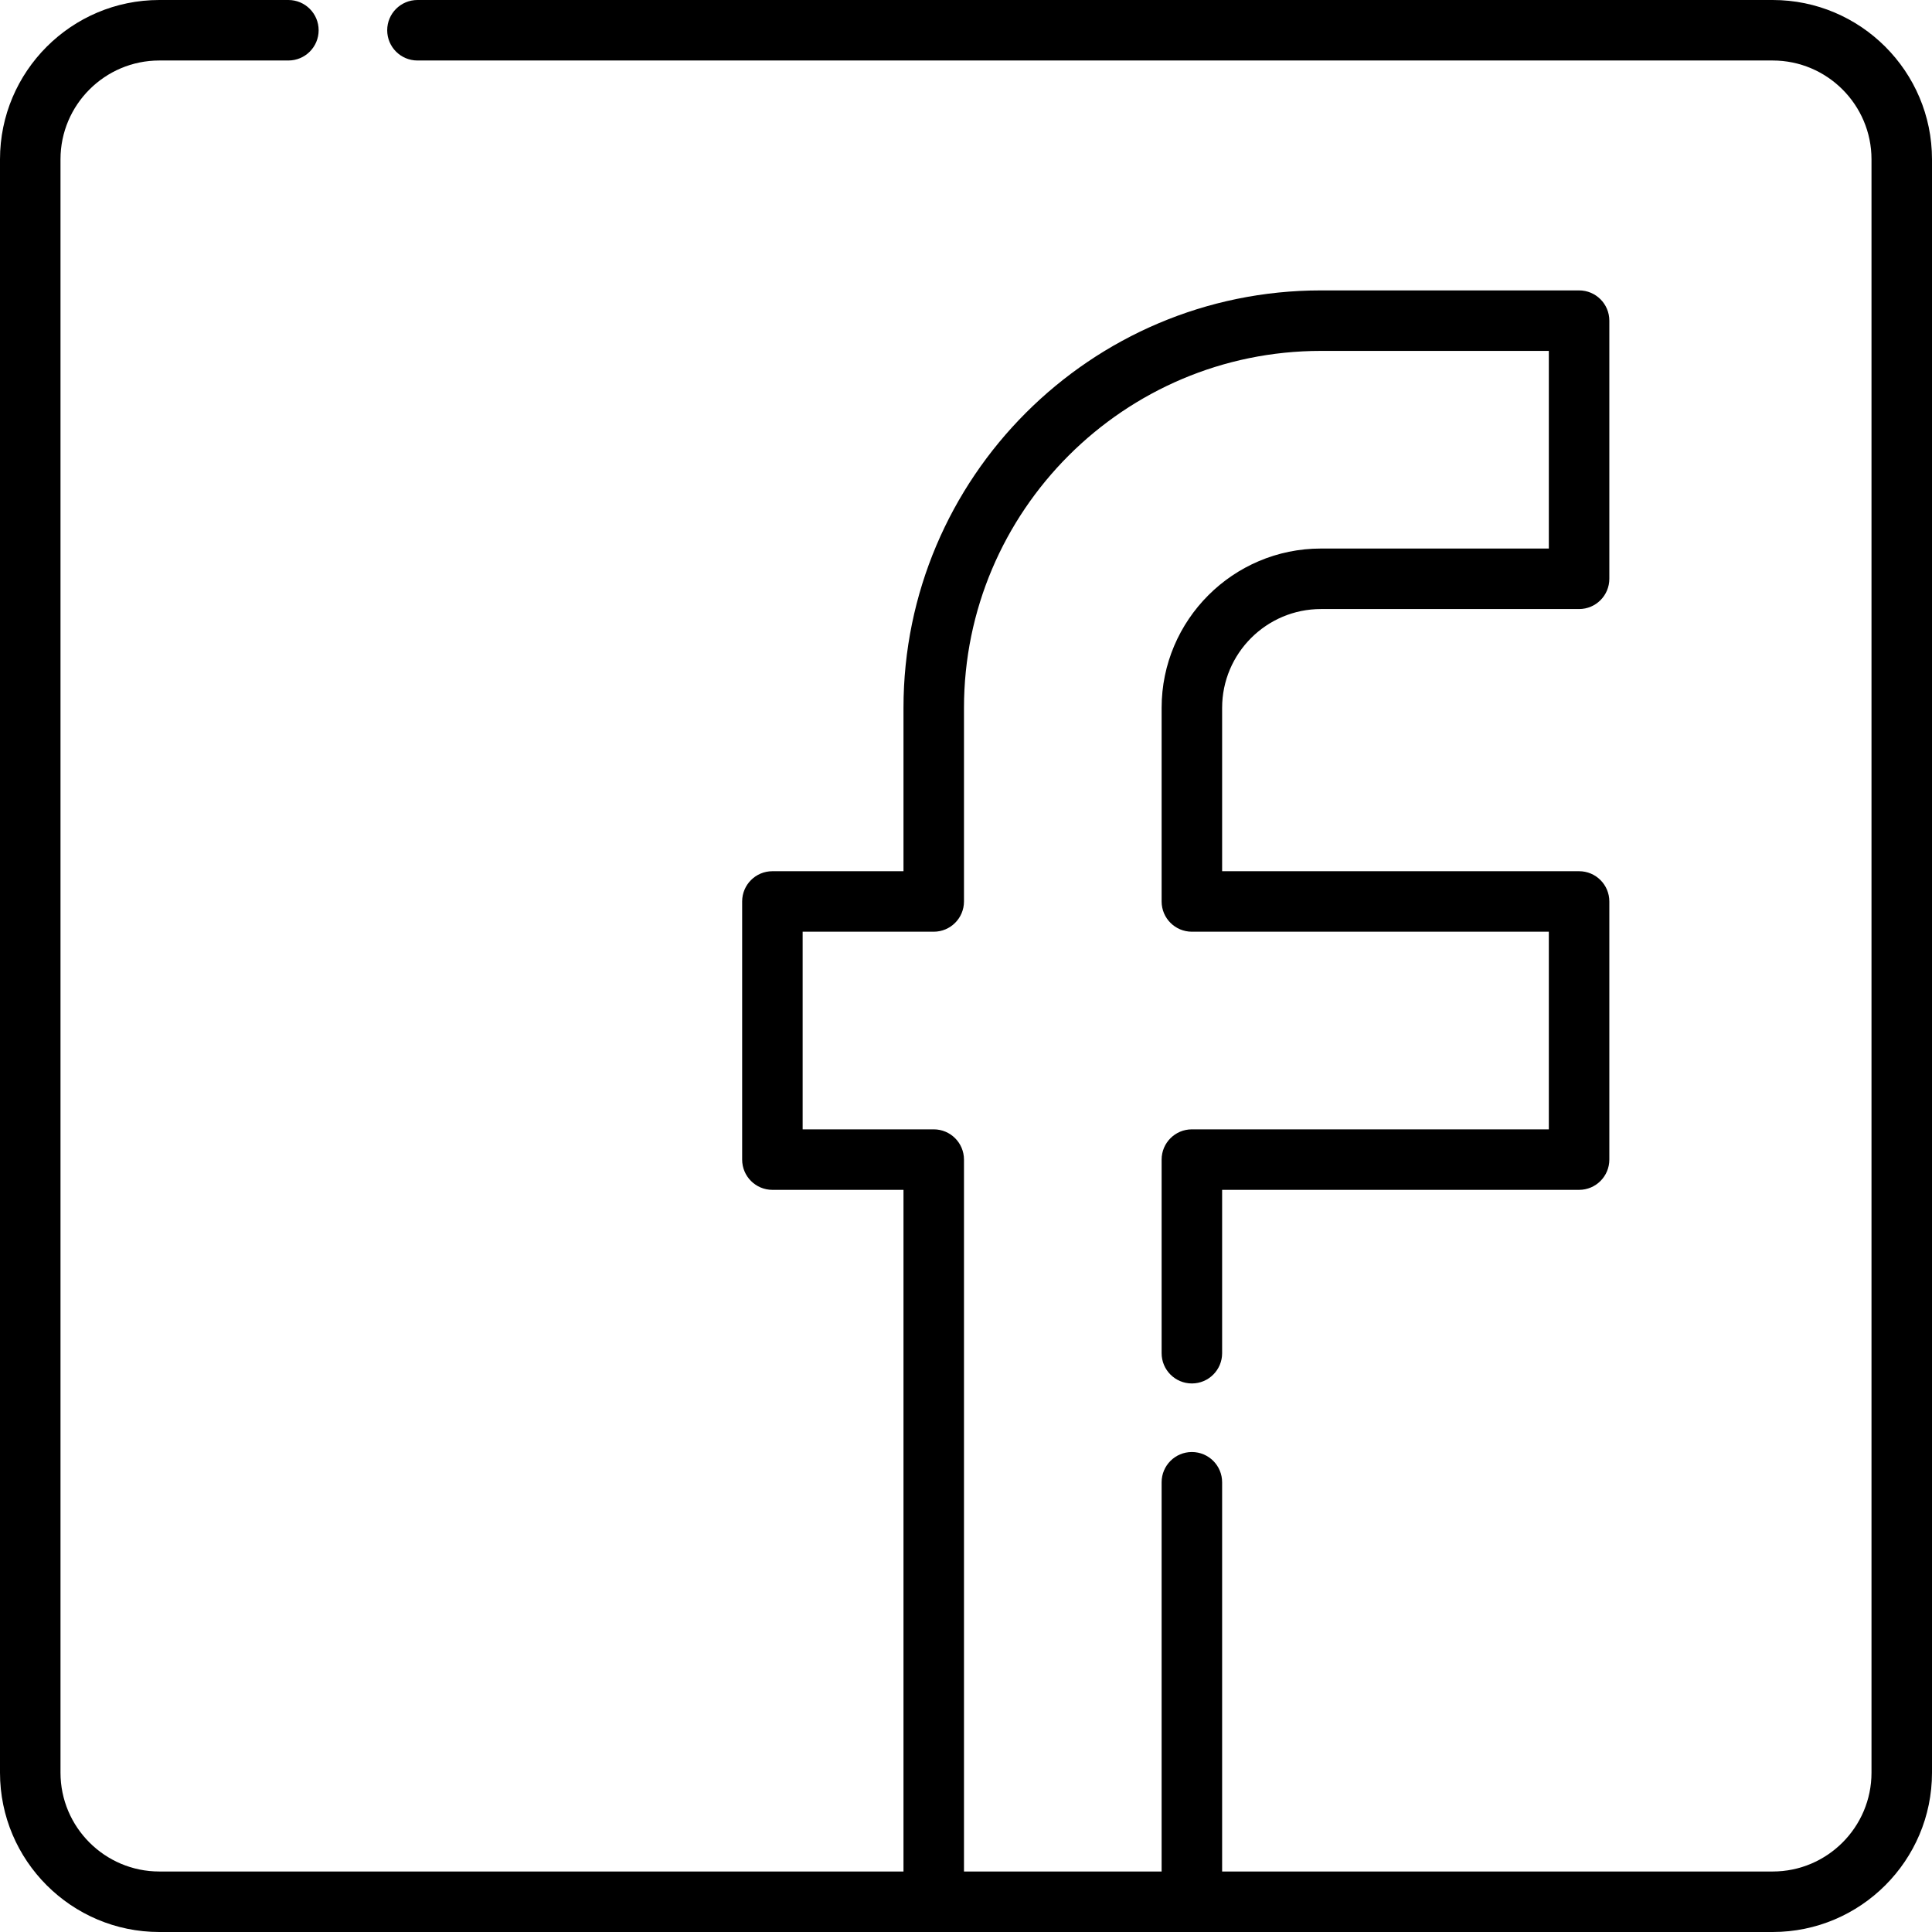
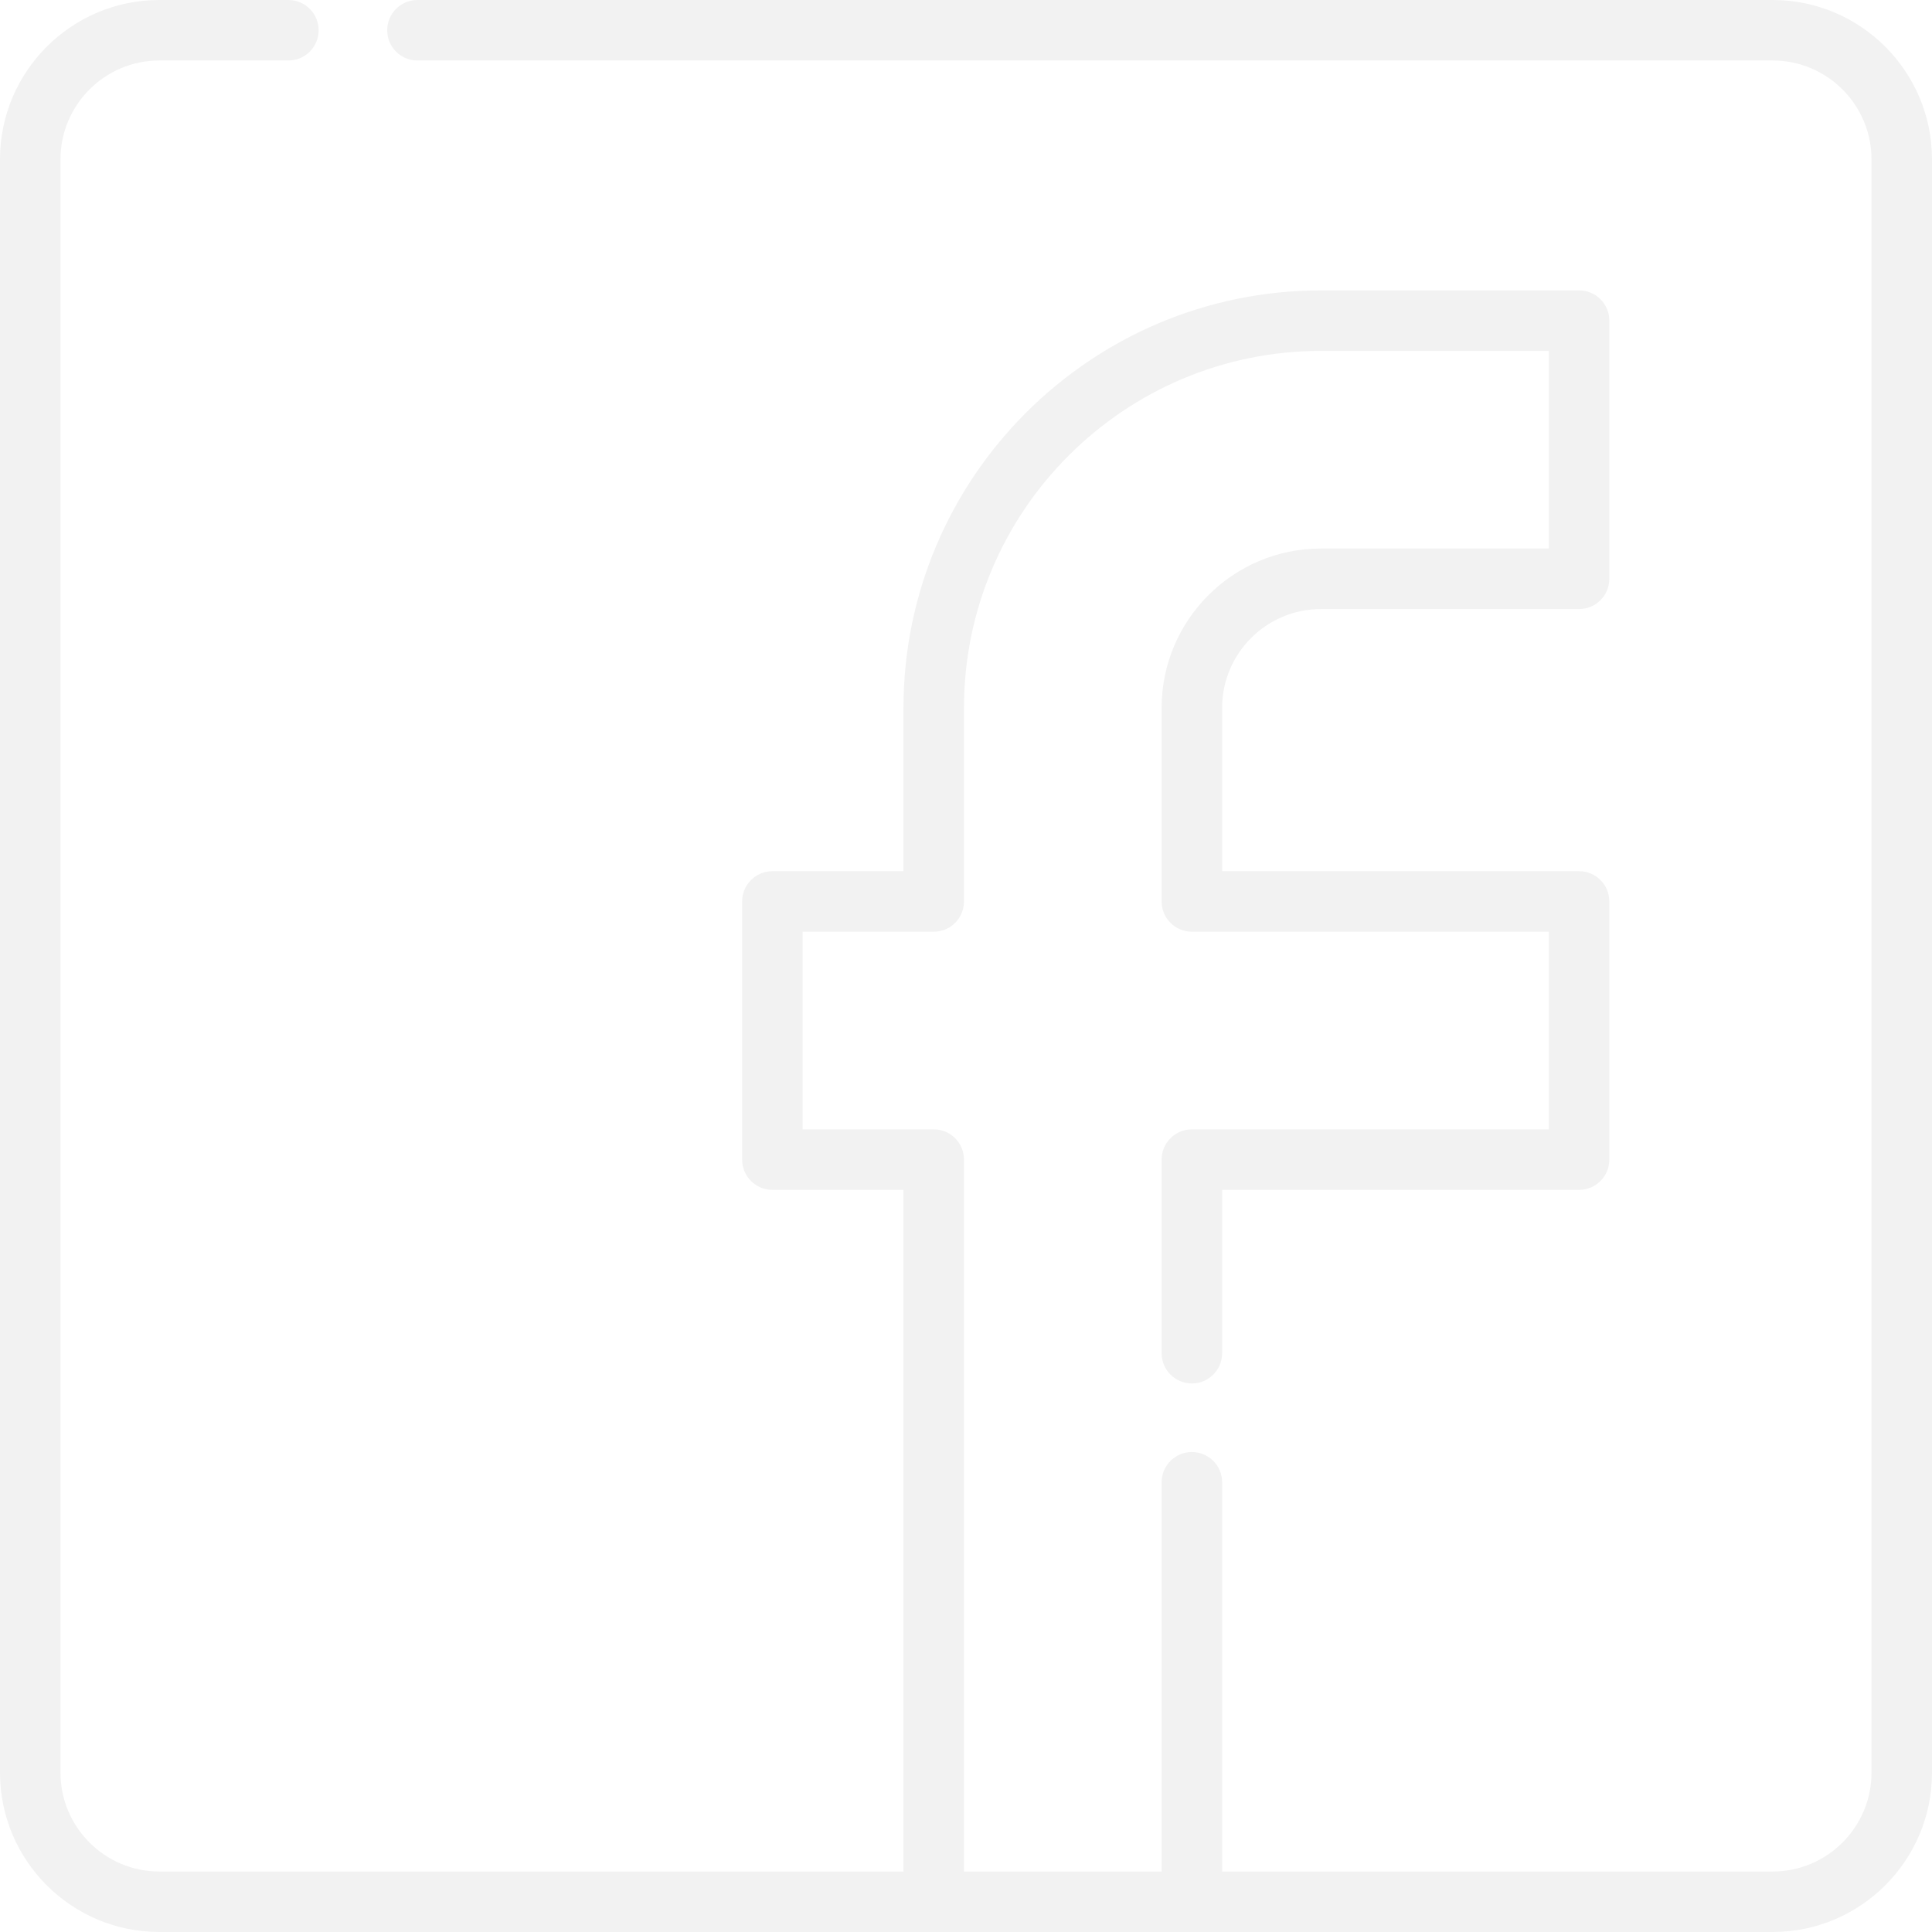
<svg xmlns="http://www.w3.org/2000/svg" version="1.1" id="Layer_1" x="0px" y="0px" viewBox="0 0 512 512" style="enable-background:new 0 0 512 512;" xml:space="preserve">
  <g>
    <g>
-       <path d="M469.779,0H110.63c-4.428,0-8.017,3.589-8.017,8.017c0,4.427,3.588,8.017,8.017,8.017h359.148    c14.441,0,26.188,11.748,26.188,26.188v427.557c0,14.44-11.747,26.188-26.188,26.188H323.875V392.818    c0-4.427-3.588-8.017-8.017-8.017c-4.428,0-8.017,3.589-8.017,8.017v103.148h-52.376v-188.66c0-4.427-3.588-8.017-8.017-8.017    H212.71v-52.376h34.739c4.428,0,8.017-3.589,8.017-8.017v-51.307c0-52.161,42.436-94.597,94.597-94.597h60.393v52.376h-60.393    c-23.28,0-42.221,18.941-42.221,42.221v51.307c0,4.427,3.588,8.017,8.017,8.017h94.597v52.376h-94.597    c-4.428,0-8.017,3.589-8.017,8.017v51.307c0,4.427,3.588,8.017,8.017,8.017c4.428,0,8.017-3.589,8.017-8.017v-43.29h94.597    c4.428,0,8.017-3.589,8.017-8.017v-68.409c0-4.427-3.588-8.017-8.017-8.017h-94.597v-43.29c0-14.44,11.747-26.188,26.188-26.188    h68.409c4.428,0,8.017-3.589,8.017-8.017V84.977c0-4.427-3.588-8.017-8.017-8.017h-68.409c-61.002,0-110.63,49.629-110.63,110.63    v43.29h-34.739c-4.428,0-8.017,3.589-8.017,8.017v68.409c0,4.427,3.588,8.017,8.017,8.017h34.739v180.643H42.221    c-14.441,0-26.188-11.748-26.188-26.188V42.221c0-14.44,11.747-26.188,26.188-26.188h34.205c4.428,0,8.017-3.589,8.017-8.017    C84.443,3.589,80.854,0,76.426,0H42.221C18.941,0,0,18.941,0,42.221v427.557C0,493.059,18.941,512,42.221,512h427.557    C493.059,512,512,493.059,512,469.779V42.221C512,18.941,493.059,0,469.779,0z" />
+       <path style="fill: #f2f2f2;" d="M469.779,0H110.63c-4.428,0-8.017,3.589-8.017,8.017c0,4.427,3.588,8.017,8.017,8.017h359.148    c14.441,0,26.188,11.748,26.188,26.188v427.557c0,14.44-11.747,26.188-26.188,26.188H323.875V392.818    c0-4.427-3.588-8.017-8.017-8.017c-4.428,0-8.017,3.589-8.017,8.017v103.148h-52.376v-188.66c0-4.427-3.588-8.017-8.017-8.017    H212.71v-52.376h34.739c4.428,0,8.017-3.589,8.017-8.017v-51.307c0-52.161,42.436-94.597,94.597-94.597h60.393v52.376h-60.393    c-23.28,0-42.221,18.941-42.221,42.221v51.307c0,4.427,3.588,8.017,8.017,8.017h94.597v52.376h-94.597    c-4.428,0-8.017,3.589-8.017,8.017v51.307c0,4.427,3.588,8.017,8.017,8.017c4.428,0,8.017-3.589,8.017-8.017v-43.29h94.597    c4.428,0,8.017-3.589,8.017-8.017v-68.409c0-4.427-3.588-8.017-8.017-8.017h-94.597v-43.29c0-14.44,11.747-26.188,26.188-26.188    h68.409c4.428,0,8.017-3.589,8.017-8.017V84.977c0-4.427-3.588-8.017-8.017-8.017h-68.409c-61.002,0-110.63,49.629-110.63,110.63    v43.29h-34.739c-4.428,0-8.017,3.589-8.017,8.017v68.409c0,4.427,3.588,8.017,8.017,8.017h34.739v180.643H42.221    c-14.441,0-26.188-11.748-26.188-26.188V42.221c0-14.44,11.747-26.188,26.188-26.188h34.205c4.428,0,8.017-3.589,8.017-8.017    C84.443,3.589,80.854,0,76.426,0H42.221C18.941,0,0,18.941,0,42.221v427.557C0,493.059,18.941,512,42.221,512h427.557    C493.059,512,512,493.059,512,469.779V42.221C512,18.941,493.059,0,469.779,0z" />
    </g>
  </g>
  <g>
</g>
  <g>
</g>
  <g>
</g>
  <g>
</g>
  <g>
</g>
  <g>
</g>
  <g>
</g>
  <g>
</g>
  <g>
</g>
  <g>
</g>
  <g>
</g>
  <g>
</g>
  <g>
</g>
  <g>
</g>
  <g>
</g>
</svg>
